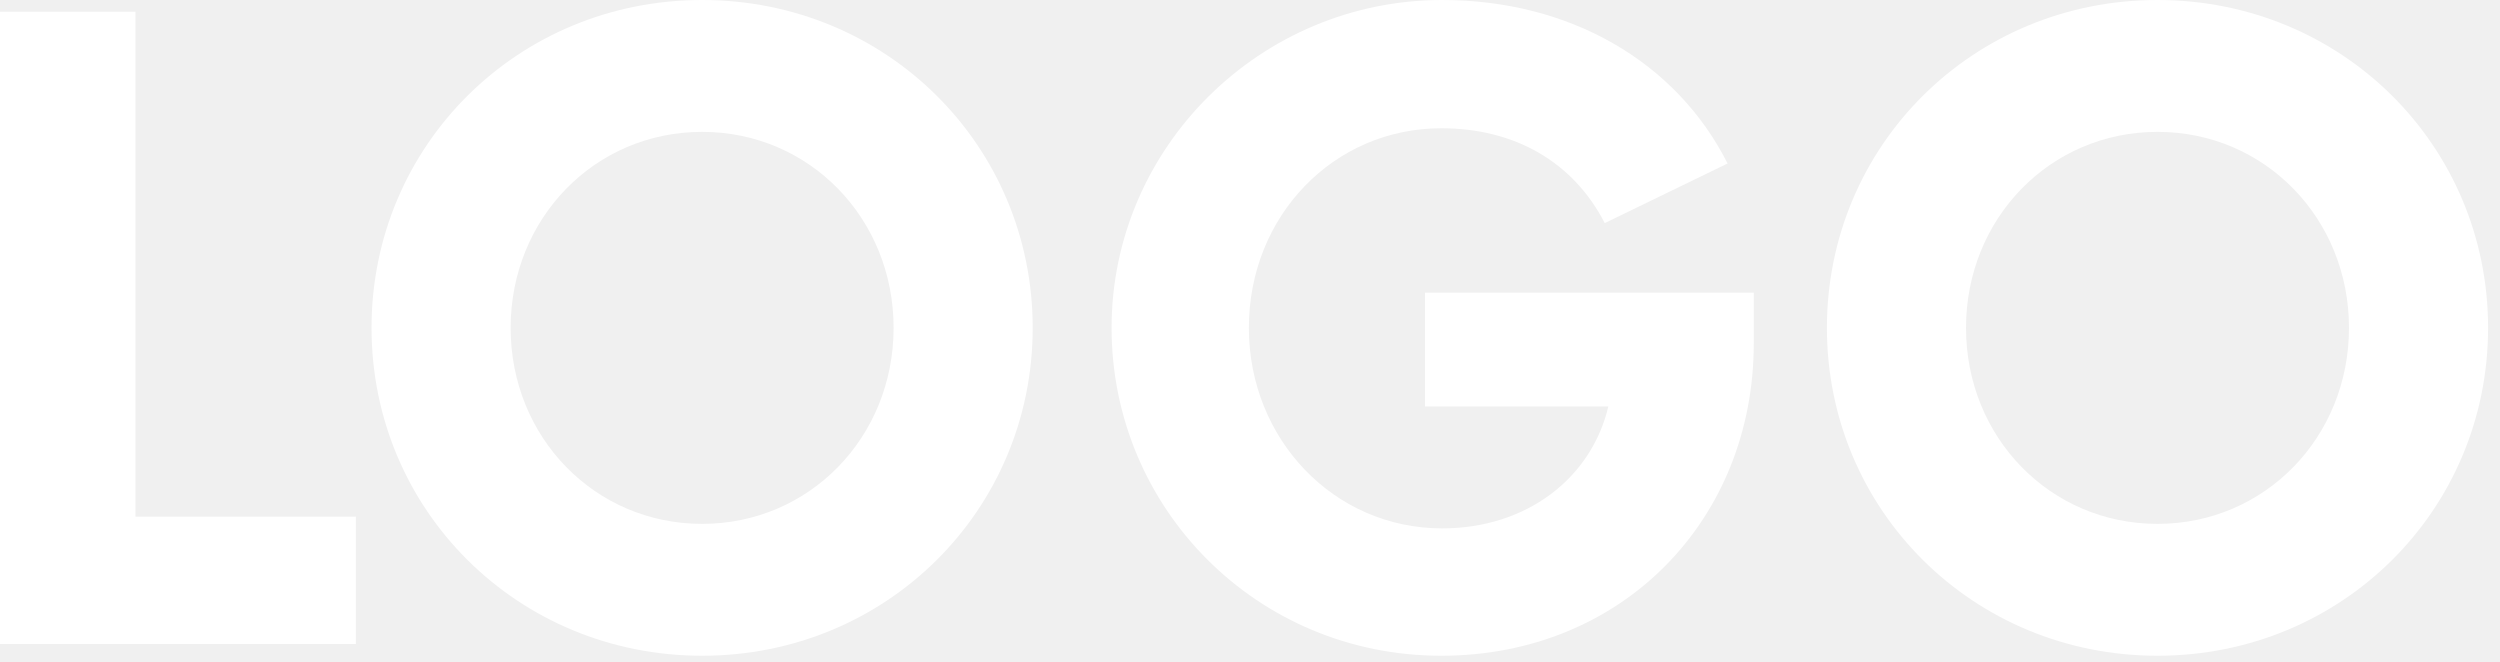
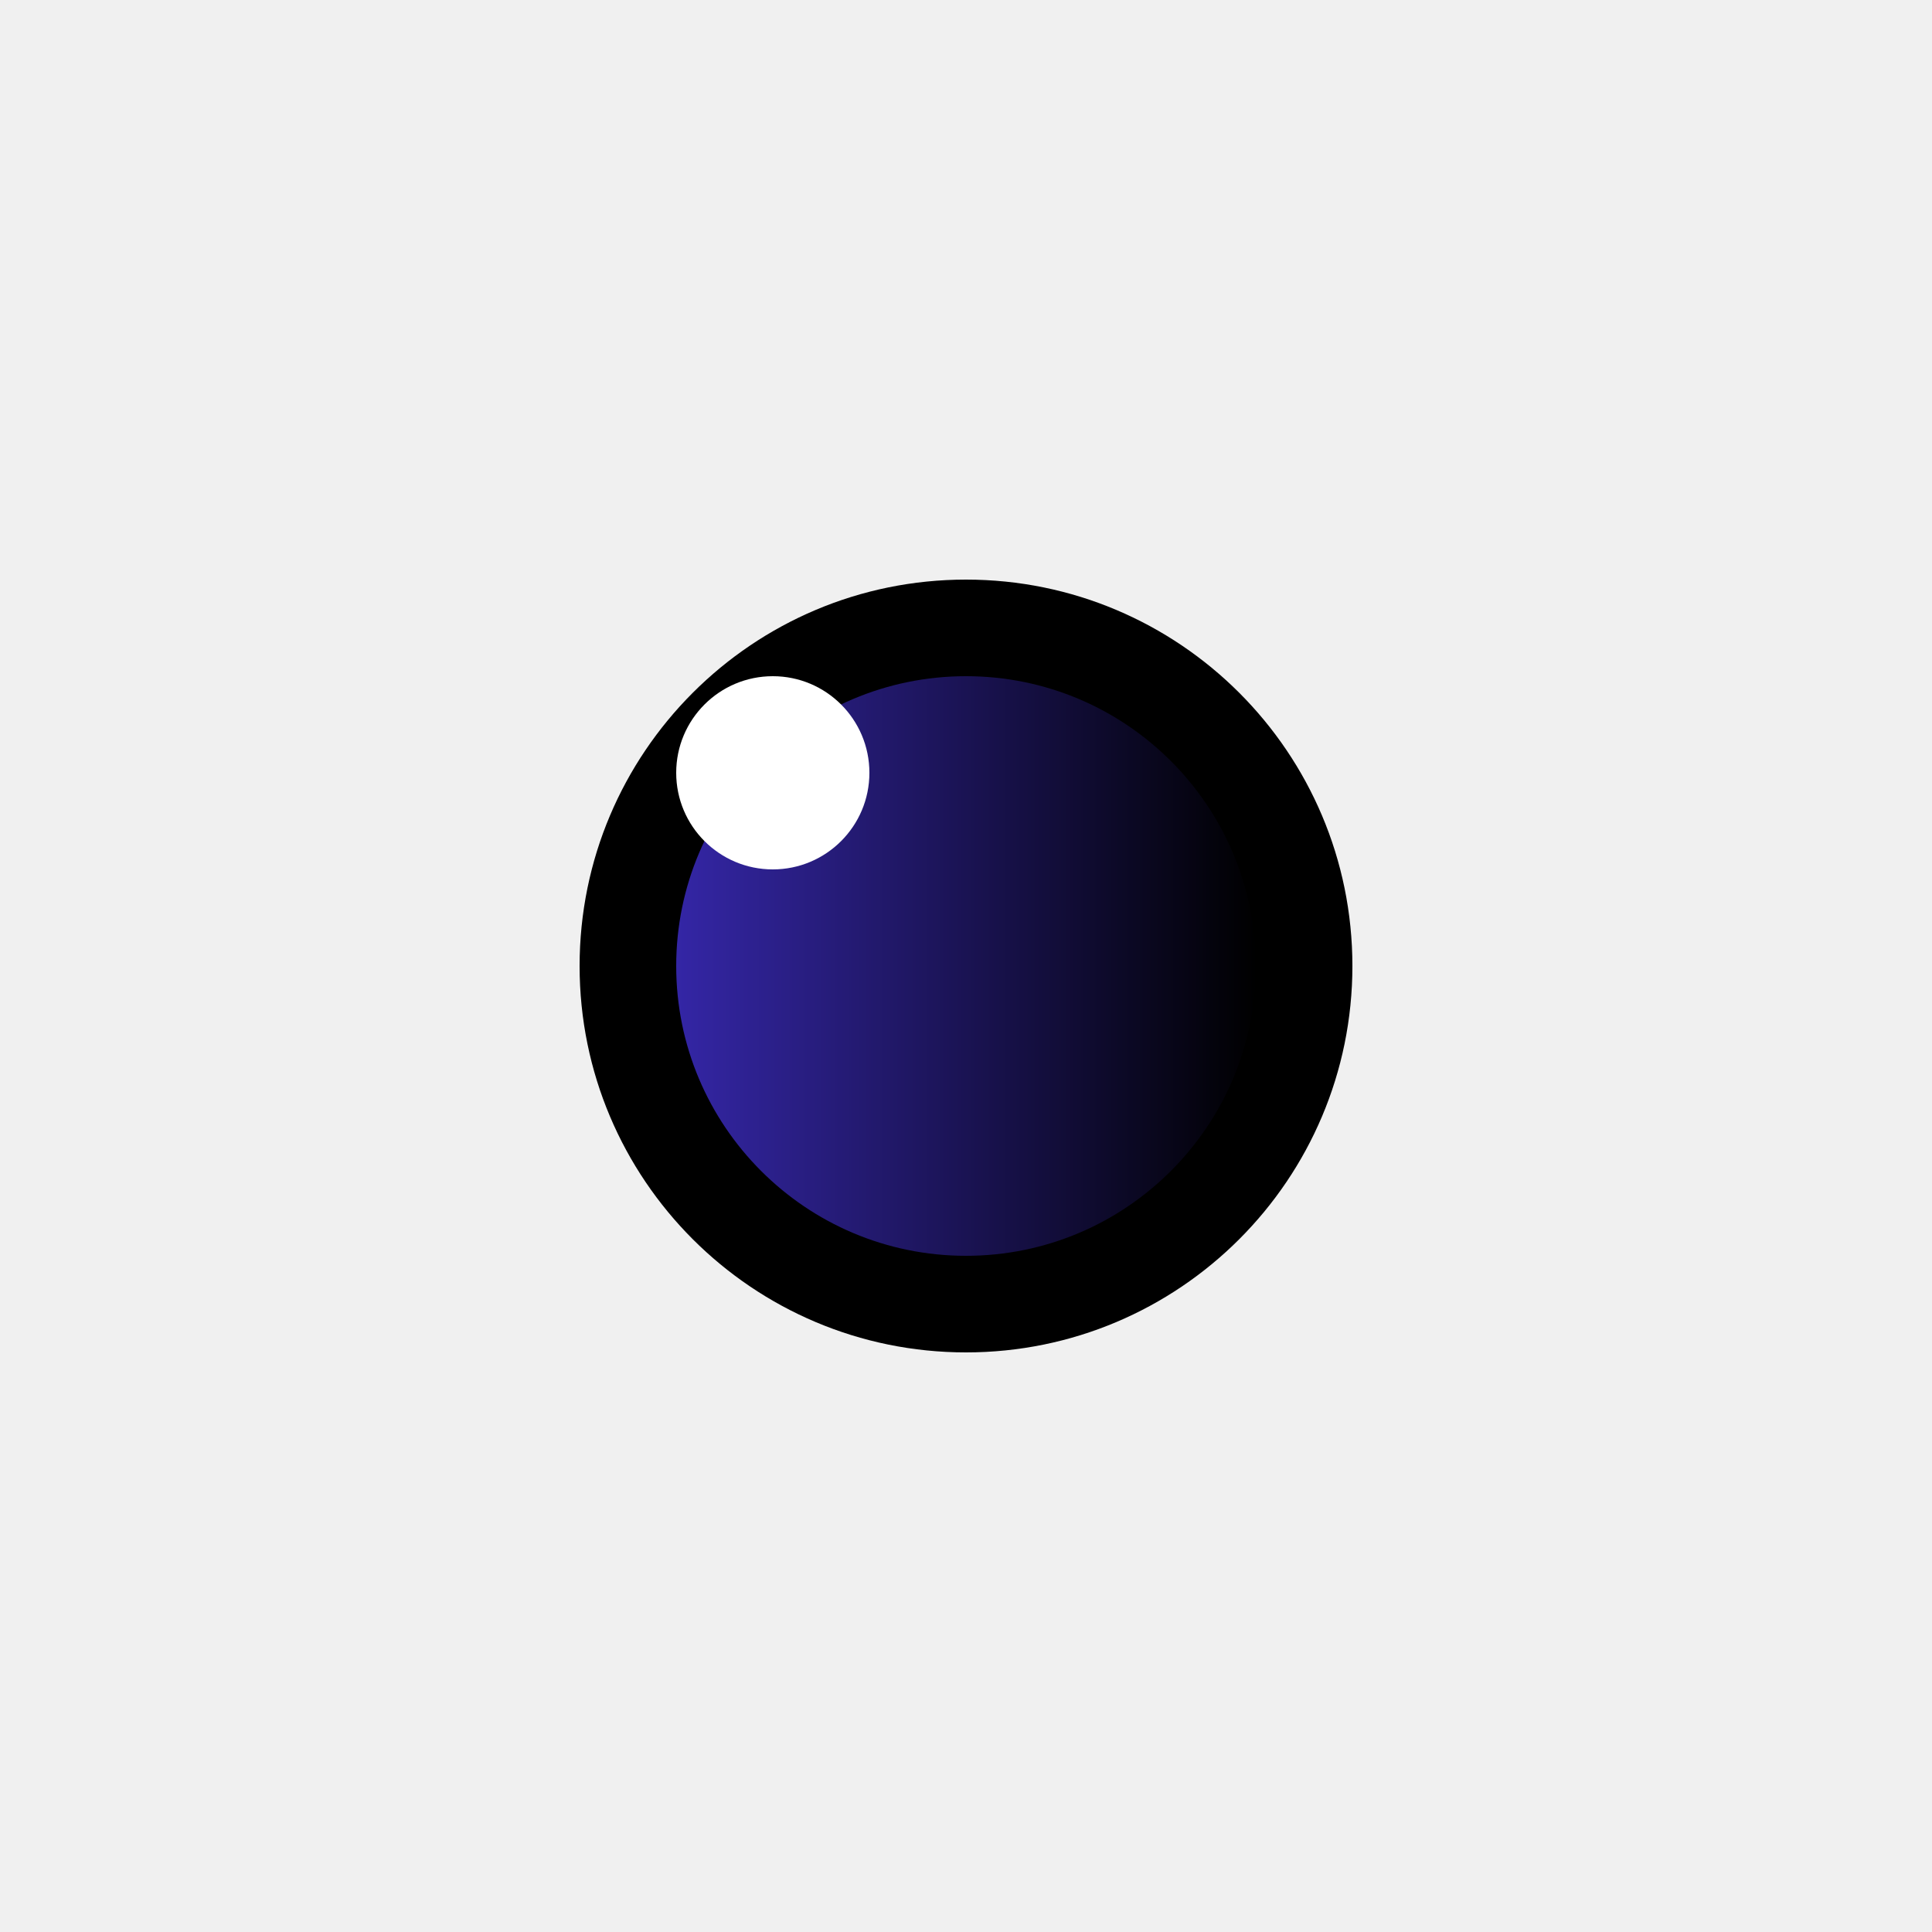
- <svg xmlns="http://www.w3.org/2000/svg" width="155" height="41" viewBox="0 0 155 41" fill="none">
-   <path d="M0 0.728V39.928H22.064V32.032H8.4V0.728H0Z" fill="white" />
-   <path d="M64.027 20.328C64.027 9.016 54.955 0 43.531 0C32.107 0 23.035 9.016 23.035 20.328C23.035 31.64 32.107 40.656 43.531 40.656C54.955 40.656 64.027 31.64 64.027 20.328ZM55.403 20.328C55.403 27.104 50.195 32.48 43.531 32.48C36.867 32.48 31.659 27.104 31.659 20.328C31.659 13.552 36.867 8.176 43.531 8.176C50.195 8.176 55.403 13.552 55.403 20.328Z" fill="white" />
-   <path d="M107.11 10.136C103.918 3.808 97.31 0 89.414 0C78.158 0 68.918 9.128 68.918 20.328C68.918 31.528 77.934 40.656 89.358 40.656C100.558 40.656 108.734 32.256 108.734 21.28V18.144H88.35V25.2H99.718C98.654 29.68 94.622 32.76 89.414 32.76C82.694 32.76 77.43 27.216 77.43 20.328C77.43 13.384 82.694 7.952 89.358 7.952C93.894 7.952 97.534 10.024 99.494 13.832L107.11 10.136Z" fill="white" />
-   <path d="M154.261 20.328C154.261 9.016 145.189 0 133.765 0C122.341 0 113.269 9.016 113.269 20.328C113.269 31.64 122.341 40.656 133.765 40.656C145.189 40.656 154.261 31.64 154.261 20.328ZM145.637 20.328C145.637 27.104 140.429 32.48 133.765 32.48C127.101 32.48 121.893 27.104 121.893 20.328C121.893 13.552 127.101 8.176 133.765 8.176C140.429 8.176 145.637 13.552 145.637 20.328Z" fill="white" />
+ <svg xmlns="http://www.w3.org/2000/svg" width="50" height="50" viewBox="0 0 100 100" fill="none">
+   <circle cx="50" cy="50" r="20" fill="#000000" />
+   <circle cx="50" cy="50" r="15" fill="url(#gradient)" />
+   <circle cx="40" cy="40" r="5" fill="#FFFFFF" />
+   <defs>
+     <linearGradient id="gradient">
+       <stop offset="0%" stop-color="#3426A6" />
+       <stop offset="50%" stop-color="#3426A6" stop-opacity="0.5" />
+       <stop offset="100%" stop-color="#3426A6" stop-opacity="0" />
+     </linearGradient>
+   </defs>
</svg>
